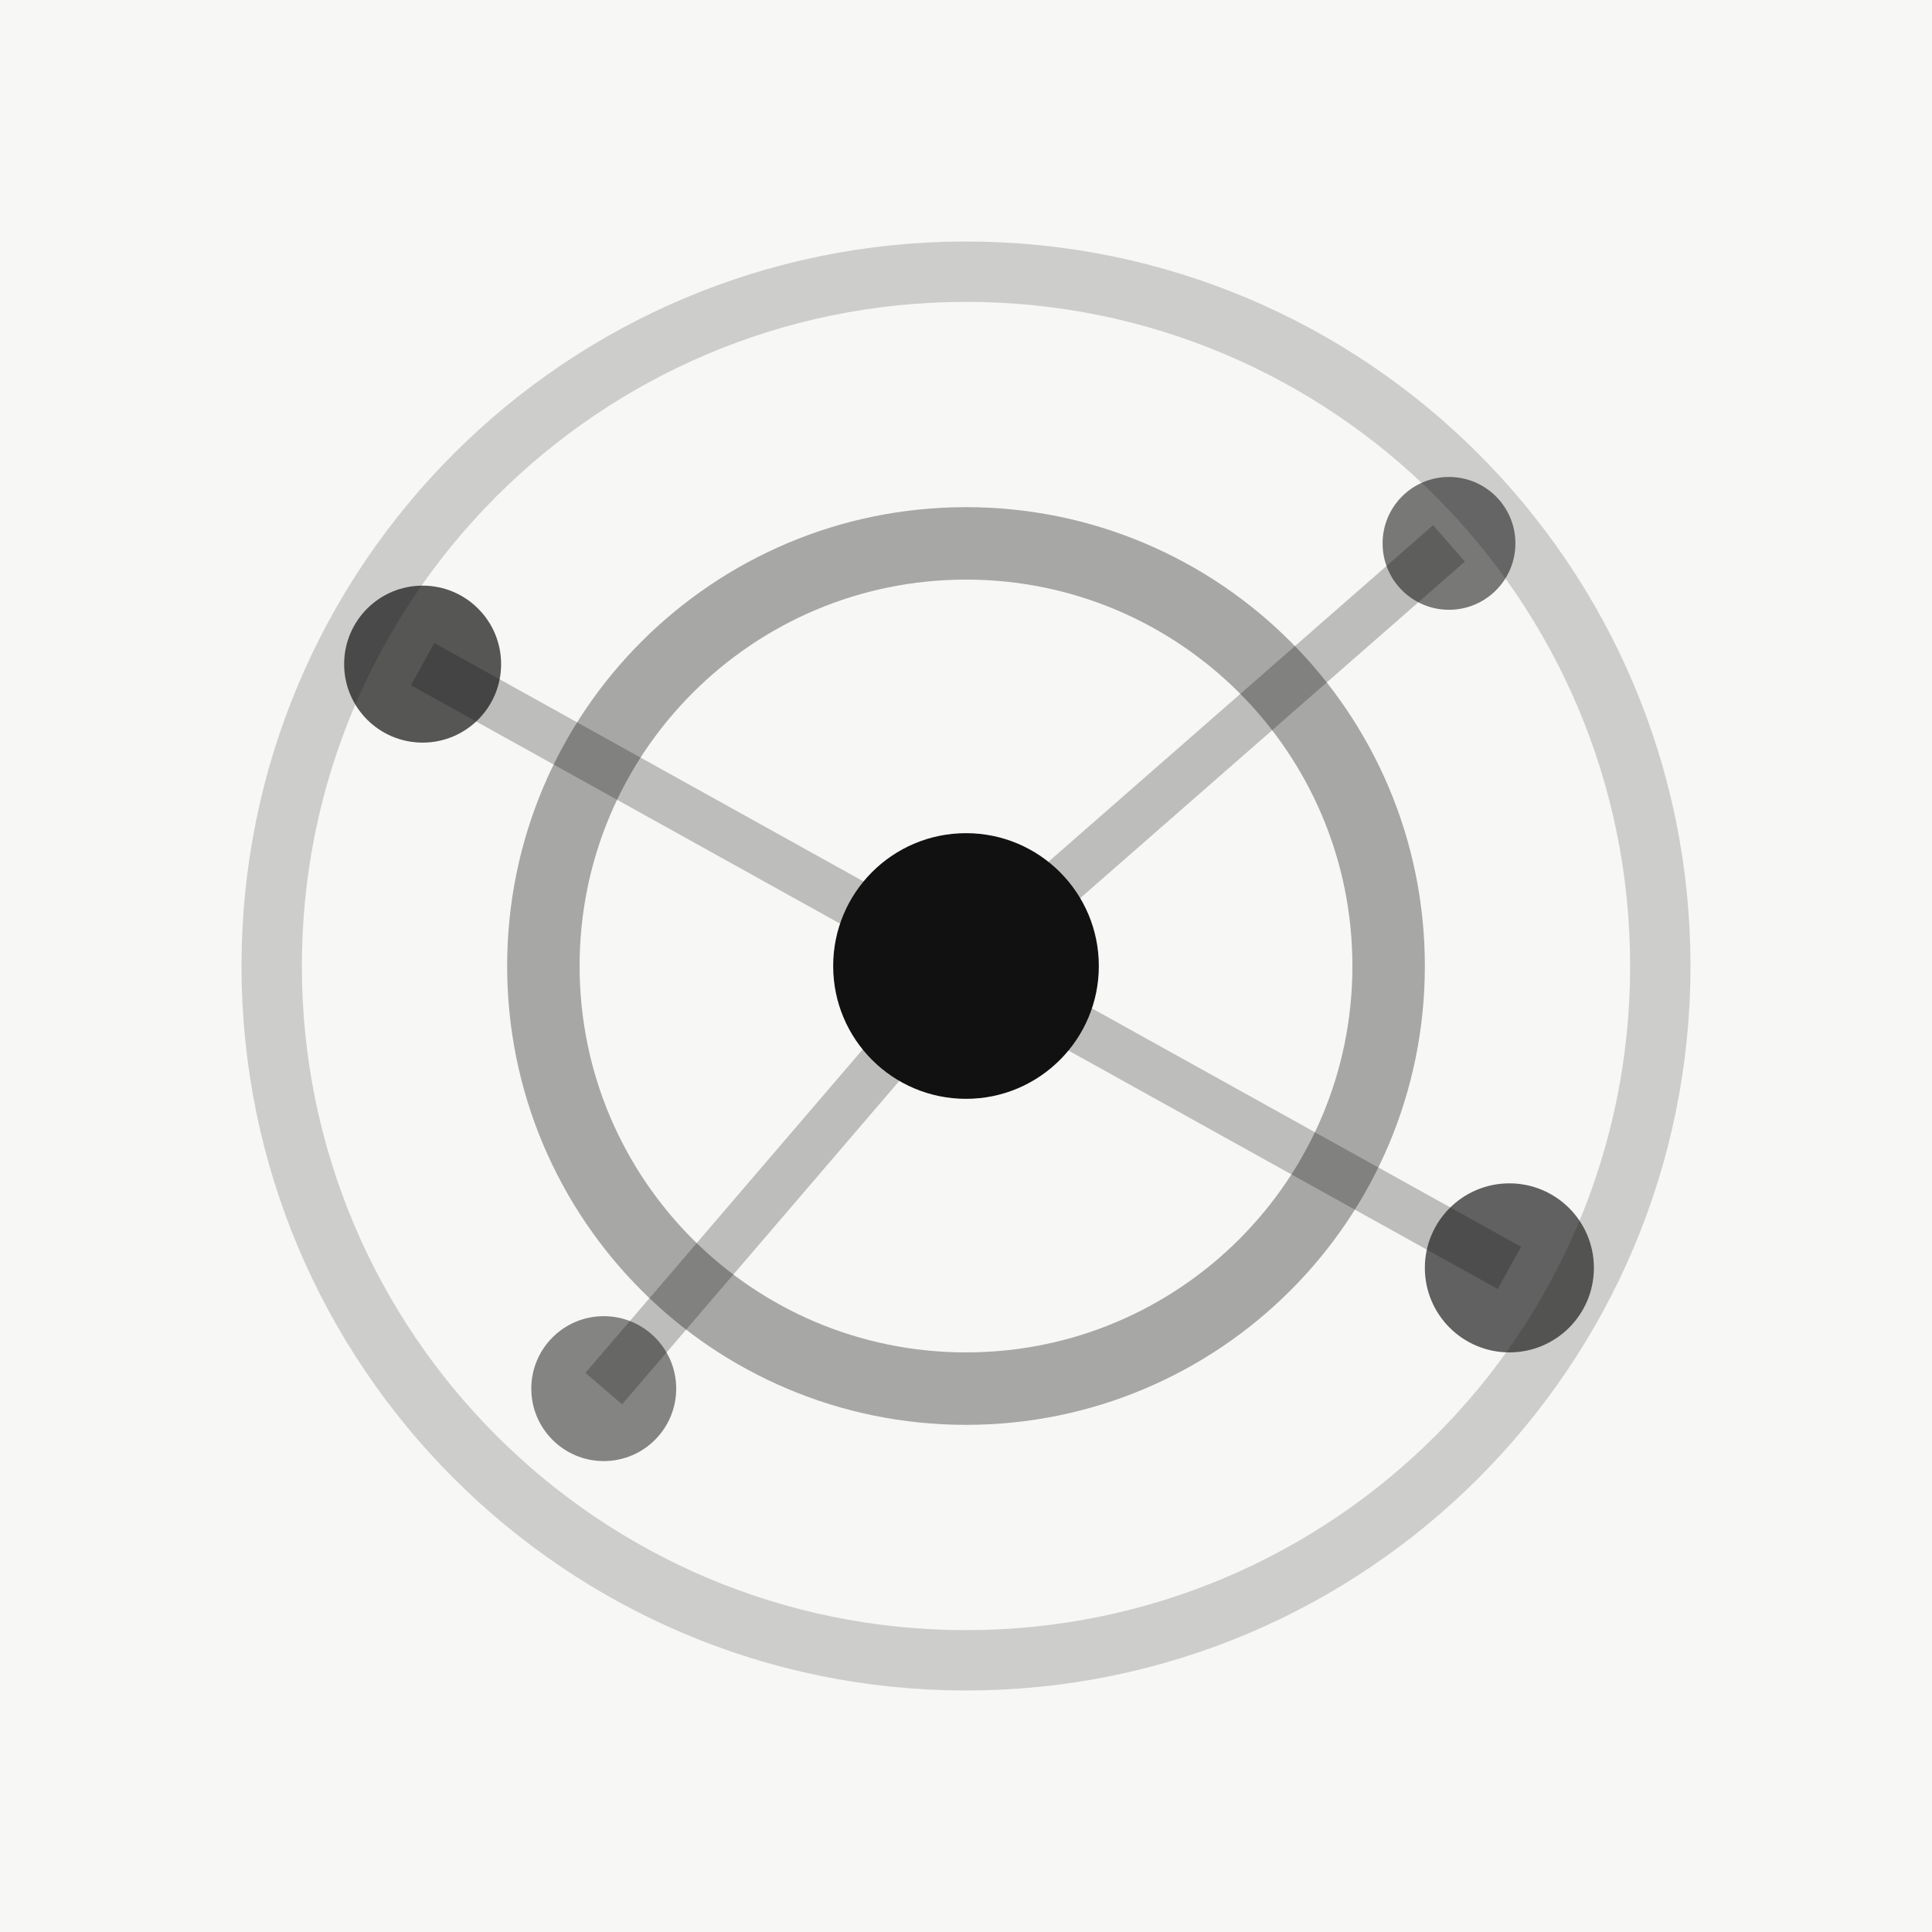
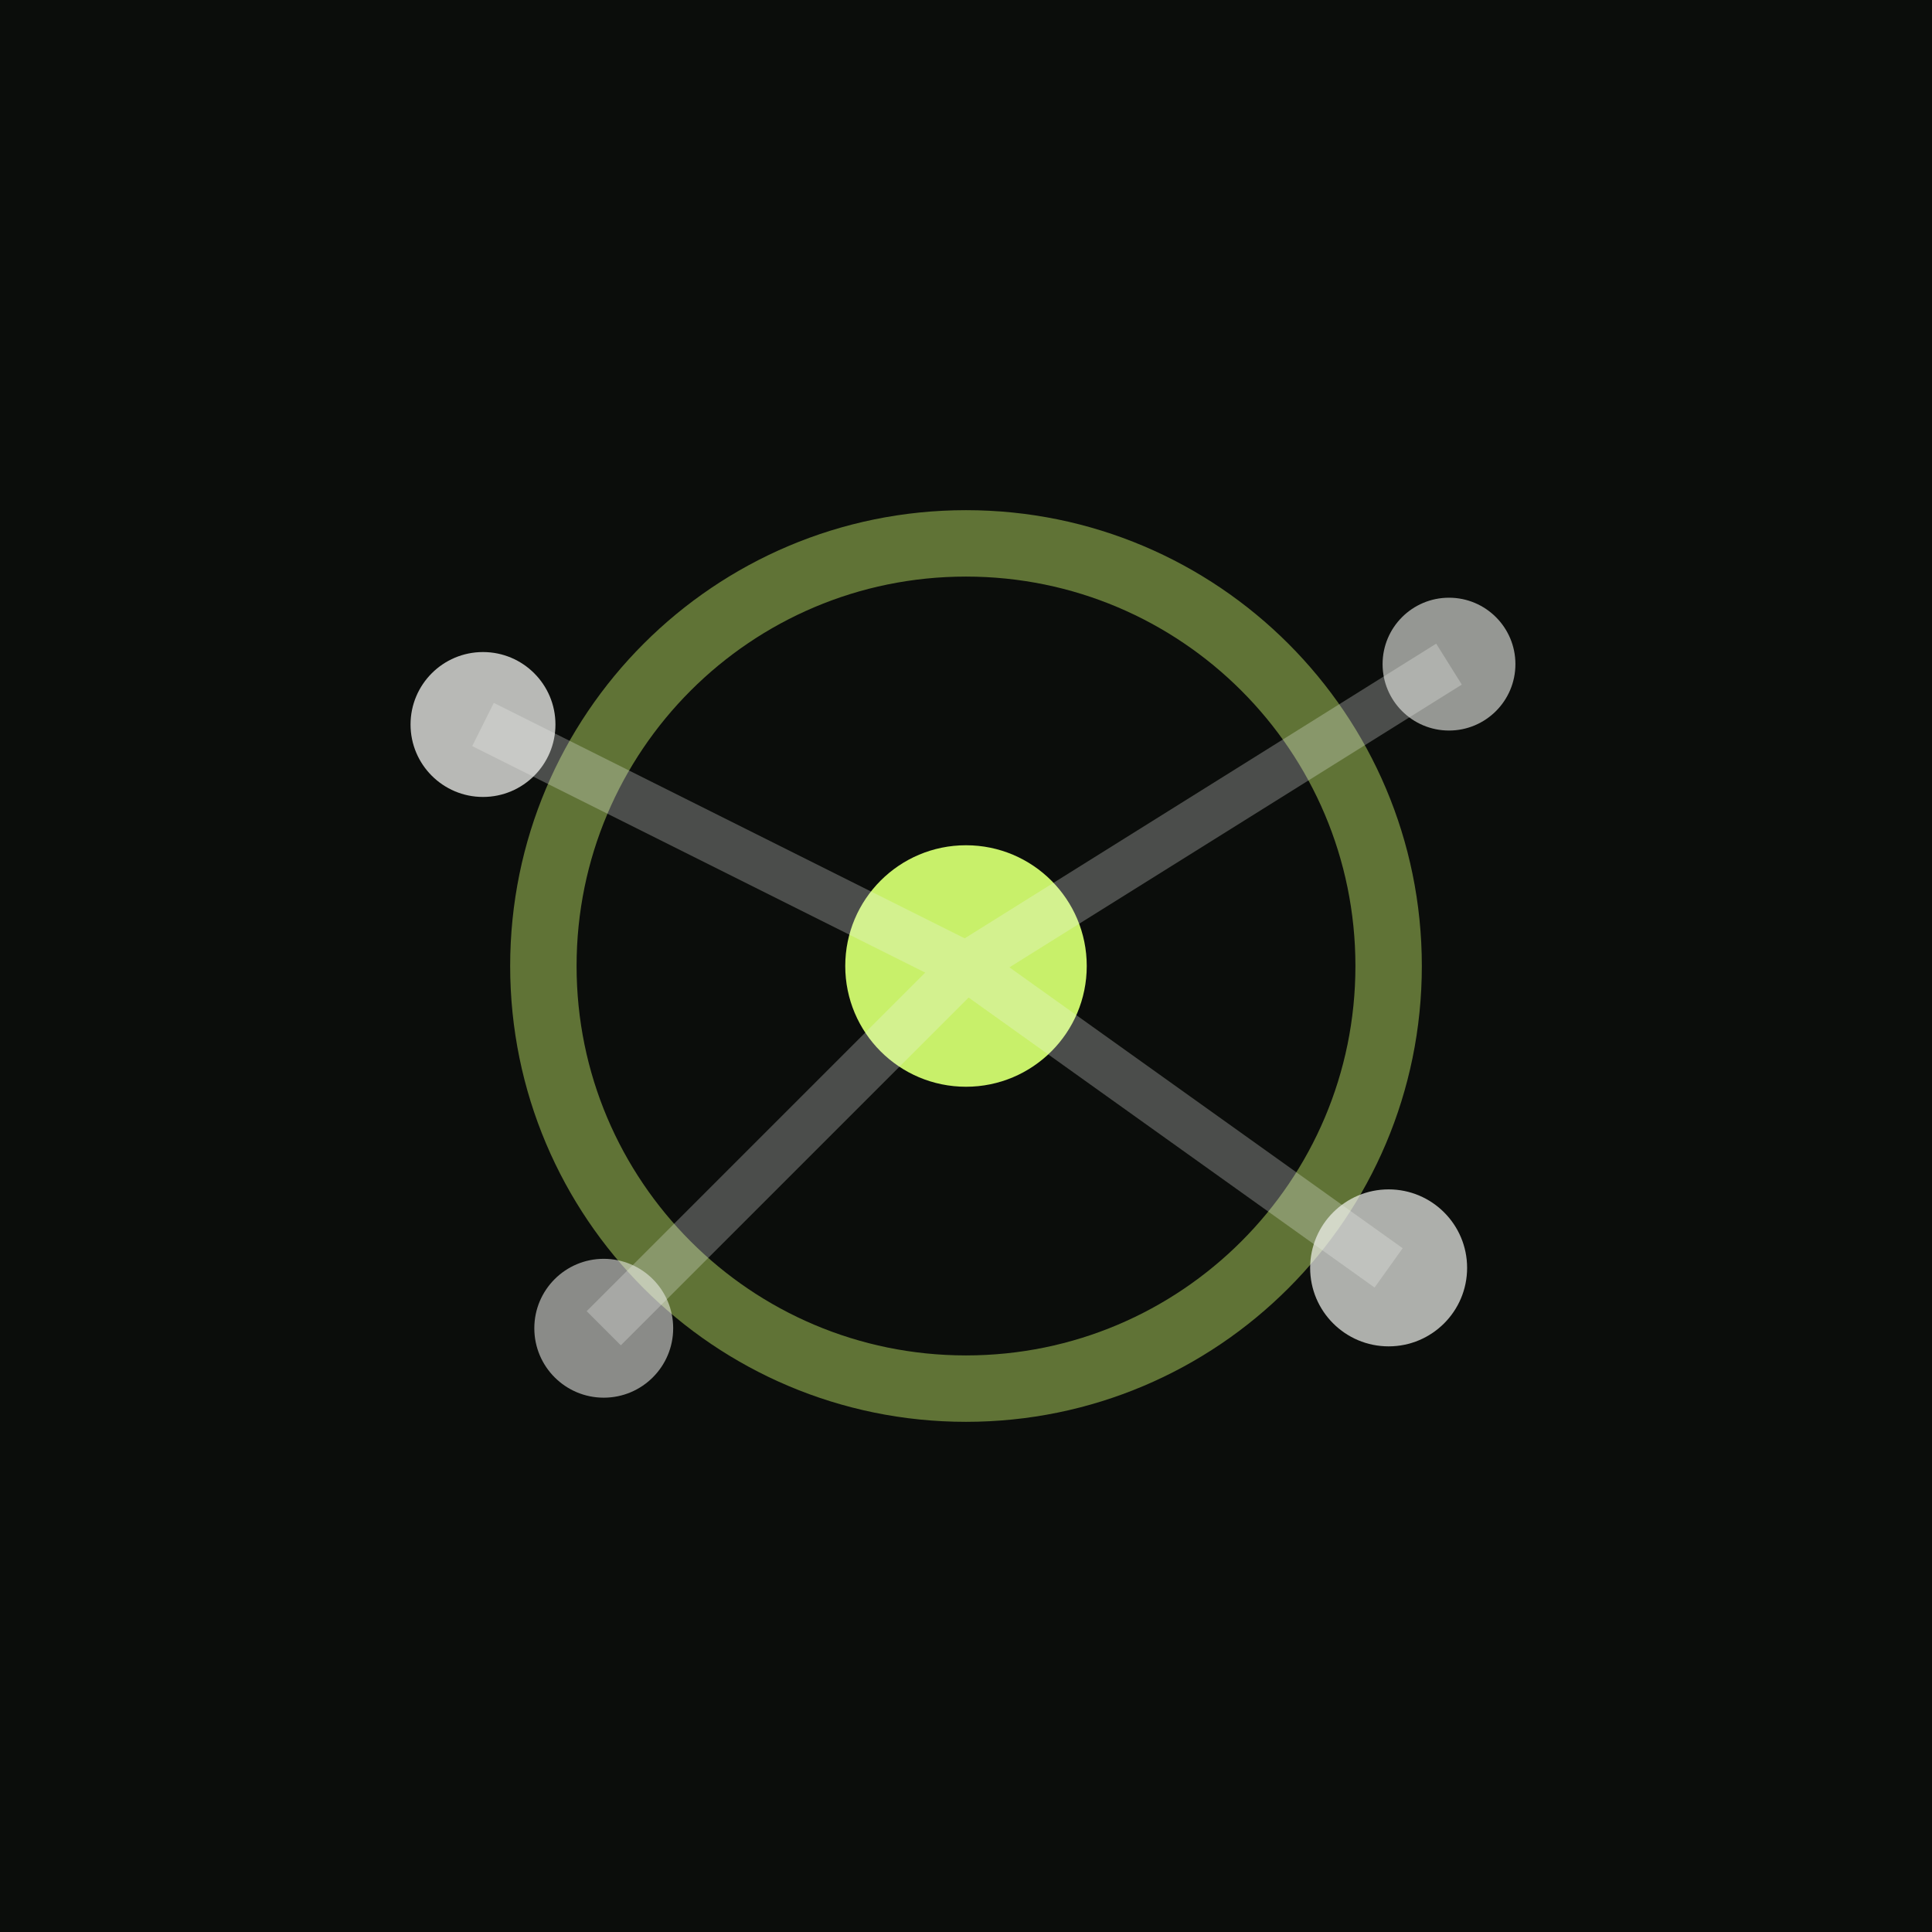
<svg xmlns="http://www.w3.org/2000/svg" viewBox="0 0 32 32" fill="none">
-   <rect width="32" height="32" fill="#f7f7f5" />
-   <circle cx="16" cy="16" r="2.2" fill="#111" />
-   <circle cx="16" cy="16" r="7" stroke="#111" stroke-width="1.2" opacity="0.35" />
-   <circle cx="16" cy="16" r="11.5" stroke="#111" stroke-width="1" opacity="0.18" />
-   <circle cx="7" cy="11" r="1.3" fill="#111" opacity="0.7" />
-   <circle cx="24" cy="9" r="1.1" fill="#111" opacity="0.55" />
-   <circle cx="25" cy="21" r="1.4" fill="#111" opacity="0.65" />
-   <circle cx="10" cy="23" r="1.2" fill="#111" opacity="0.5" />
-   <path d="M16 16L7 11M16 16L24 9M16 16L25 21M16 16L10 23" stroke="#111" stroke-width="0.8" opacity="0.25" />
+   <rect width="32" height="32" fill="#0b0d0b" />
+   <circle cx="16" cy="16" r="2" fill="#c8f06a" />
+   <circle cx="16" cy="16" r="7" stroke="#c8f06a" stroke-width="1.1" opacity="0.45" />
+   <circle cx="8" cy="12" r="1.2" fill="#f2f3ef" opacity="0.75" />
+   <circle cx="24" cy="11" r="1.1" fill="#f2f3ef" opacity="0.6" />
+   <circle cx="23" cy="21" r="1.3" fill="#f2f3ef" opacity="0.7" />
+   <circle cx="10" cy="22" r="1.15" fill="#f2f3ef" opacity="0.55" />
+   <path d="M16 16L8 12M16 16L24 11M16 16L23 21M16 16L10 22" stroke="#f2f3ef" stroke-width="0.8" opacity="0.28" />
</svg>
